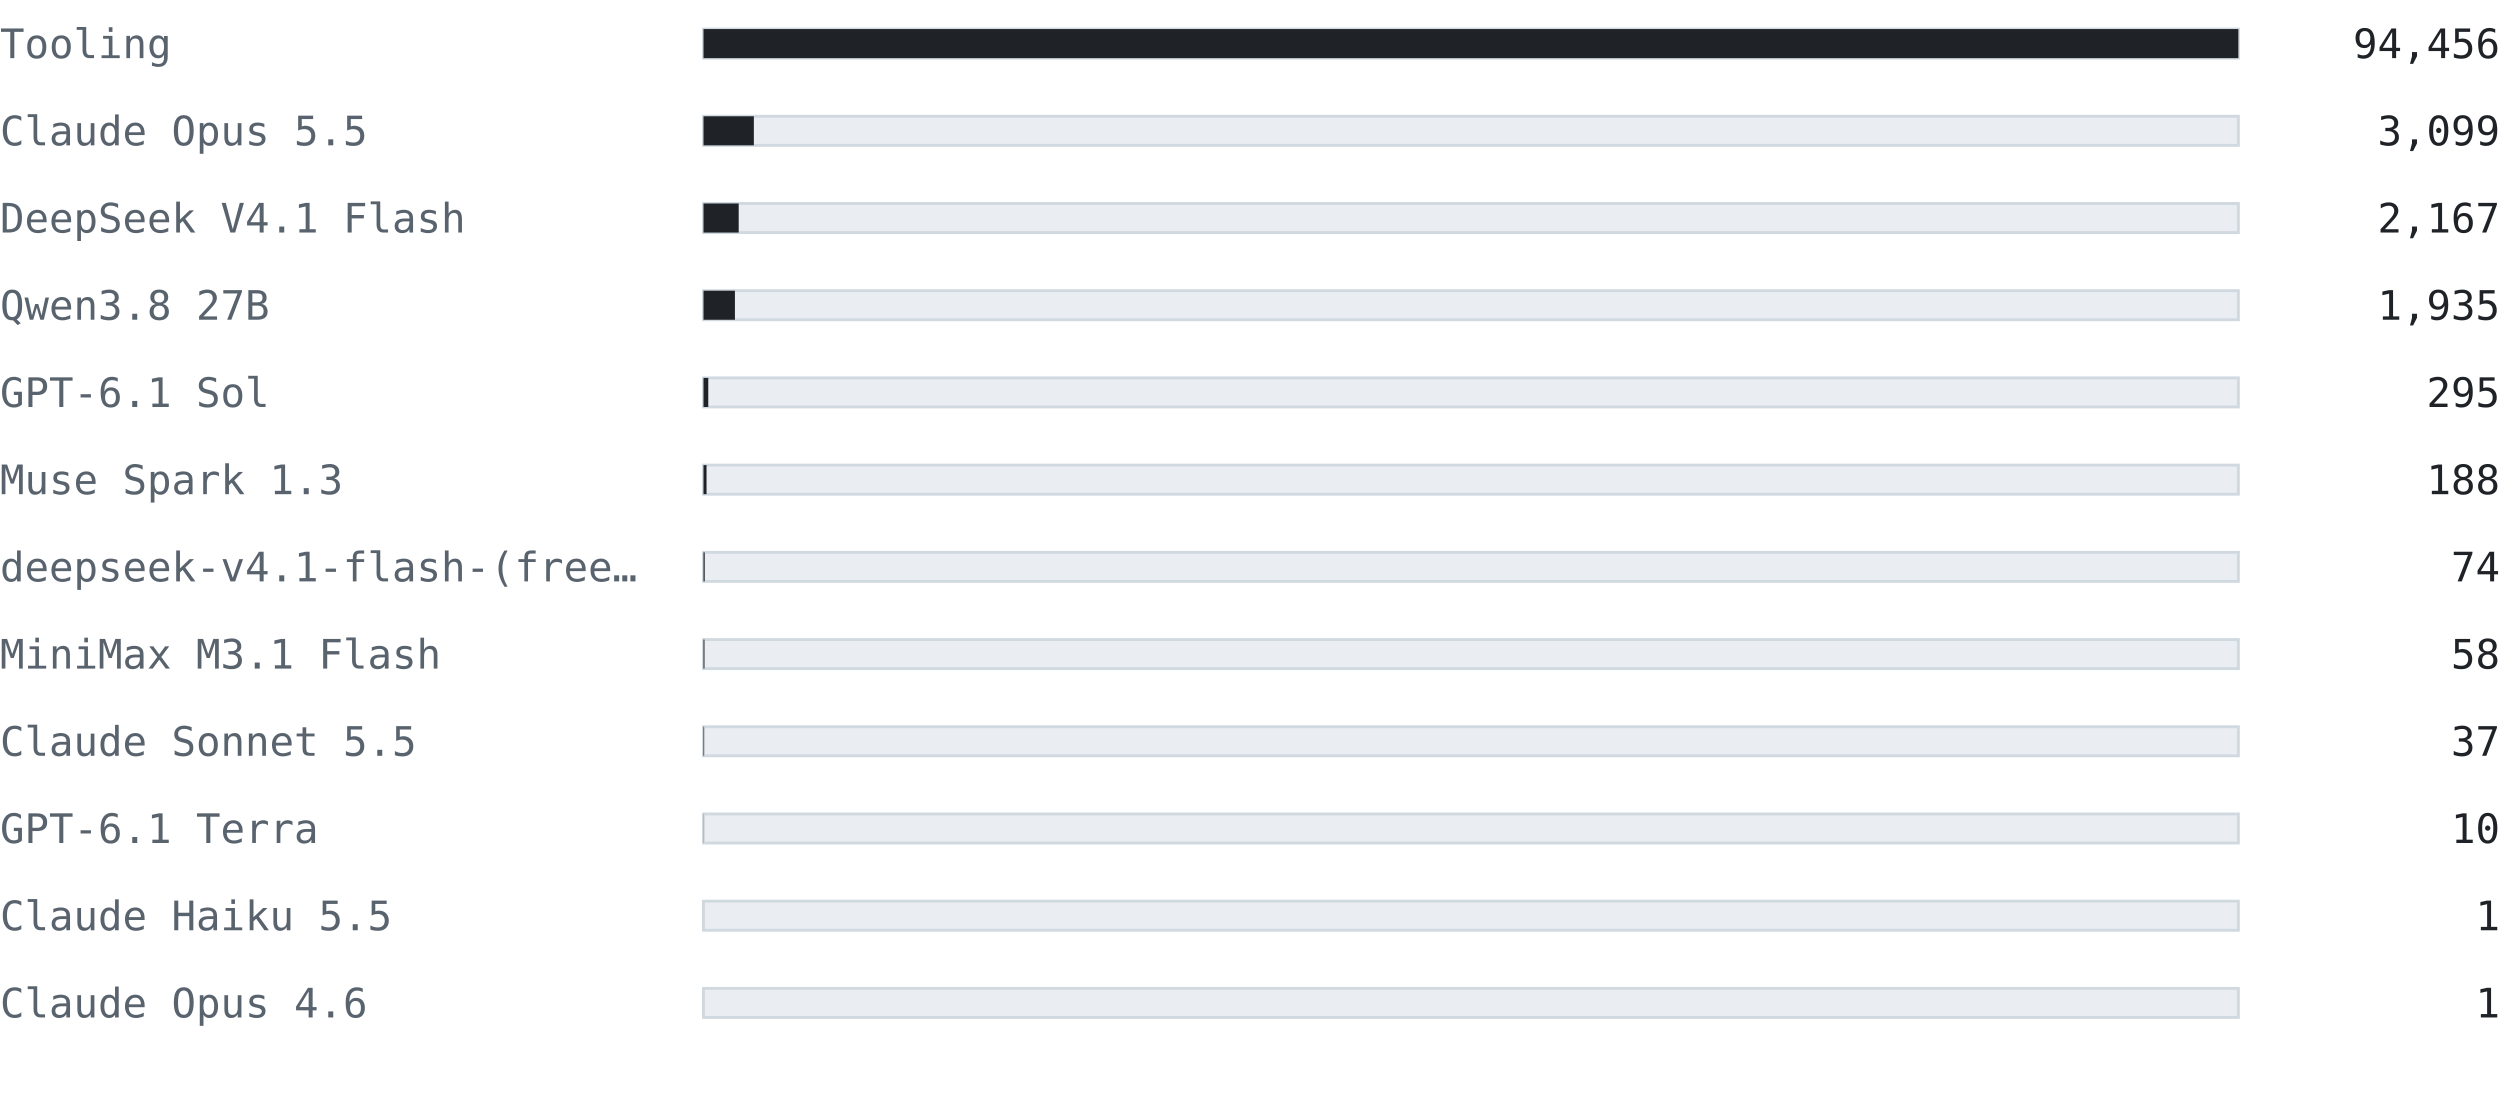
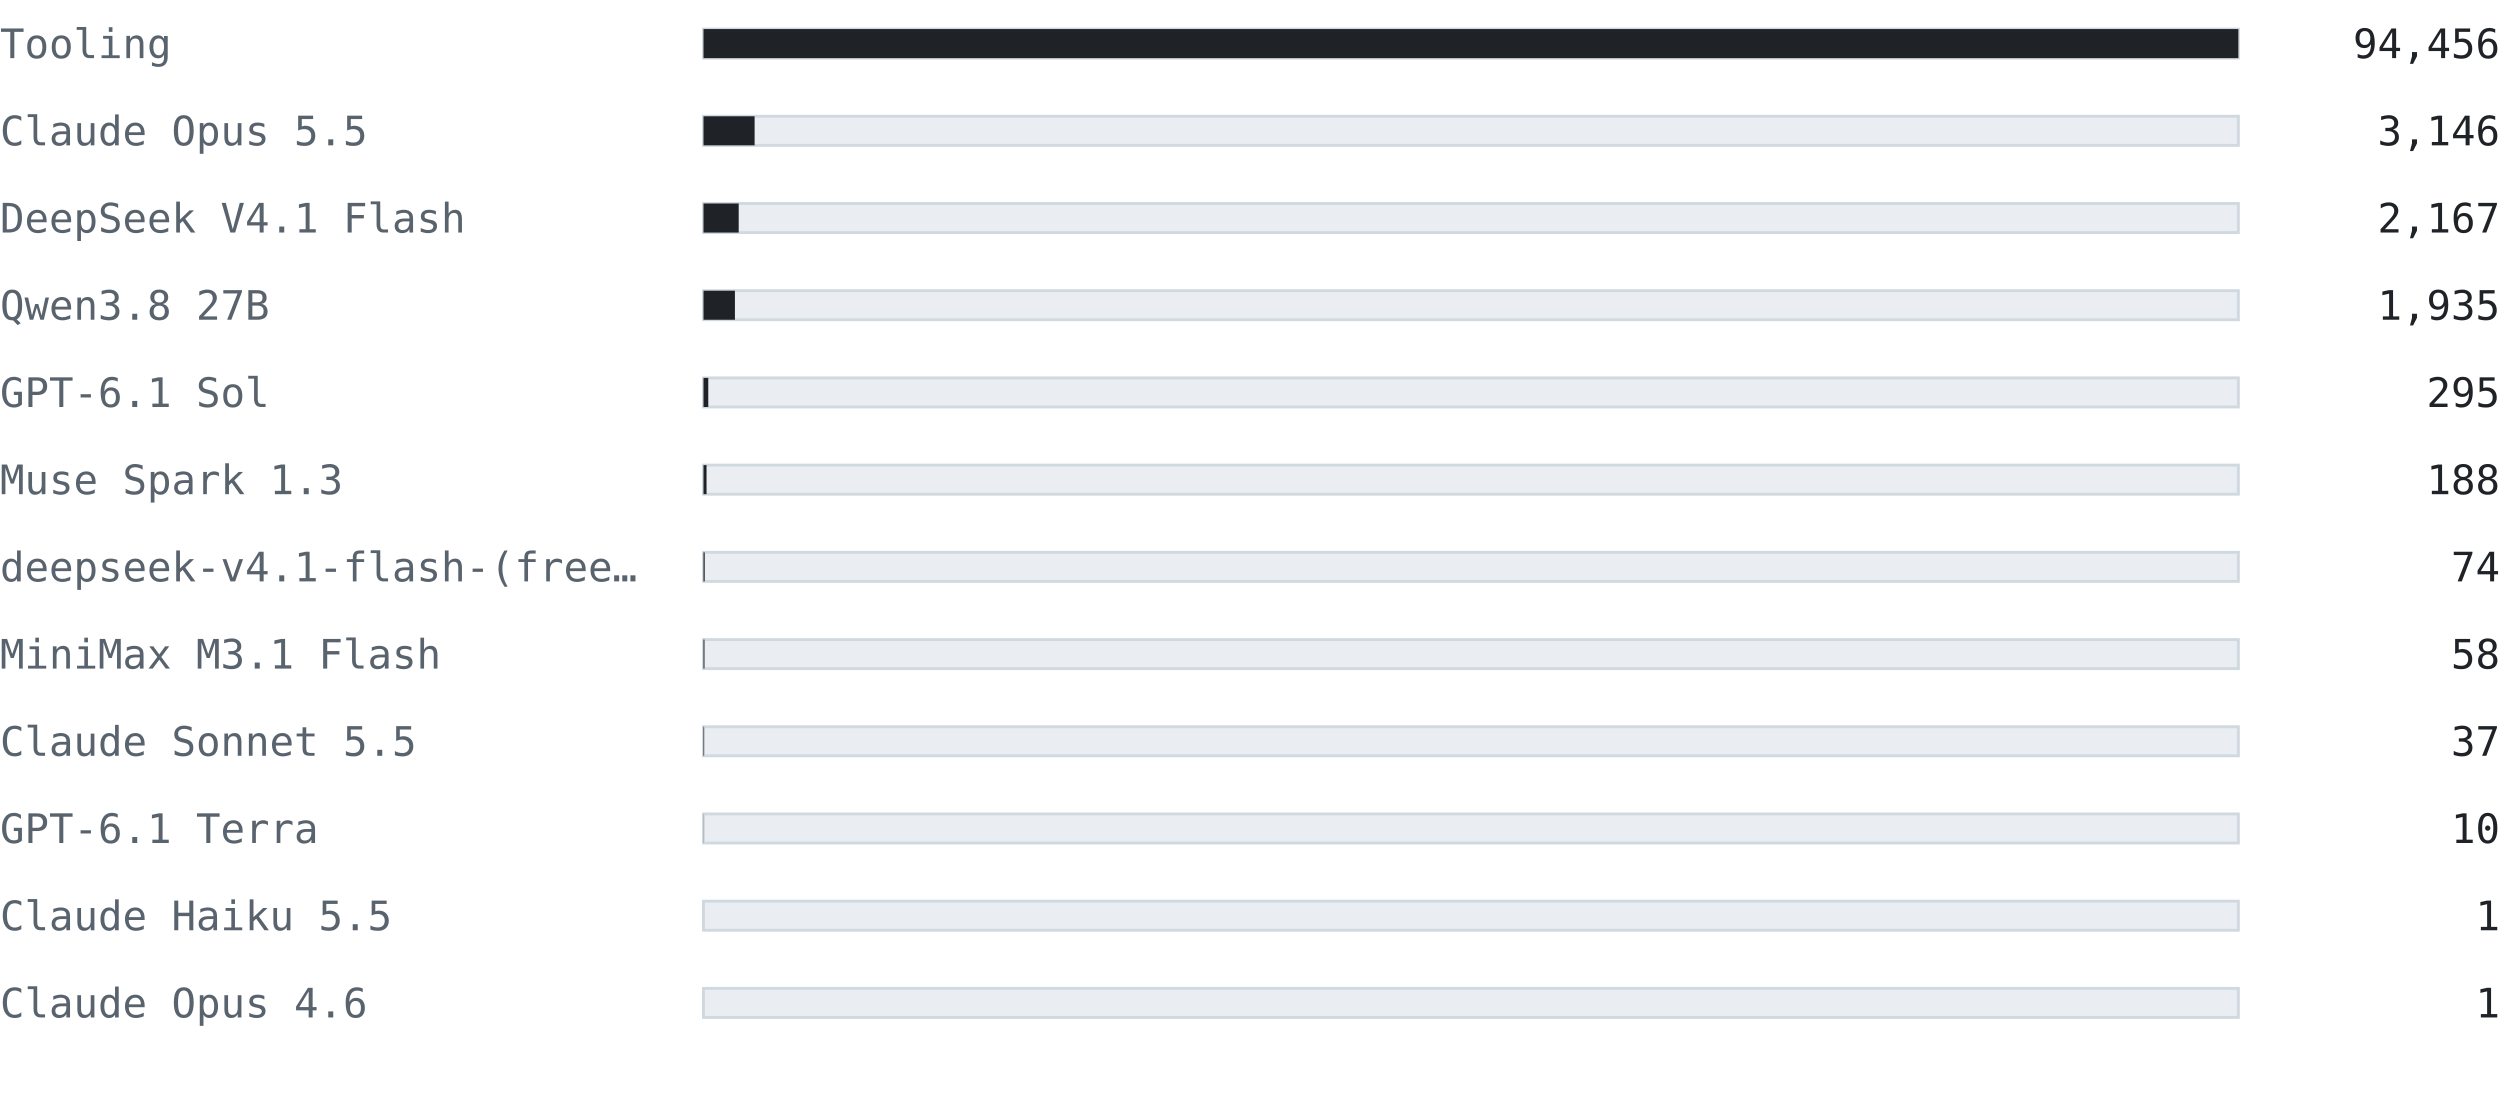
<svg xmlns="http://www.w3.org/2000/svg" width="860" height="376" viewBox="0 0 860 376" font-family="ui-monospace, SFMono-Regular, 'Cascadia Mono', Consolas, 'DejaVu Sans Mono', monospace">
  <text x="0" y="20" font-size="14" fill="#59636e" text-anchor="start" font-weight="normal">Tooling</text>
  <rect x="242" y="10" width="528" height="10" fill="#eaeef2" stroke="#d1d9e0" />
  <rect x="242" y="10" width="528" height="10" fill="#1f2328" />
  <text x="860" y="20" font-size="14" fill="#1f2328" text-anchor="end" font-weight="normal">94,456</text>
  <text x="0" y="50" font-size="14" fill="#59636e" text-anchor="start" font-weight="normal">Claude Opus 5.5</text>
  <rect x="242" y="40" width="528" height="10" fill="#eaeef2" stroke="#d1d9e0" />
-   <rect x="242" y="40" width="17.323" height="10" fill="#1f2328" />
-   <text x="860" y="50" font-size="14" fill="#1f2328" text-anchor="end" font-weight="normal">3,099</text>
+   <rect x="242" y="40" width="17.586" height="10" fill="#1f2328" />
+   <text x="860" y="50" font-size="14" fill="#1f2328" text-anchor="end" font-weight="normal">3,146</text>
  <text x="0" y="80" font-size="14" fill="#59636e" text-anchor="start" font-weight="normal">DeepSeek V4.1 Flash</text>
  <rect x="242" y="70" width="528" height="10" fill="#eaeef2" stroke="#d1d9e0" />
  <rect x="242" y="70" width="12.113" height="10" fill="#1f2328" />
  <text x="860" y="80" font-size="14" fill="#1f2328" text-anchor="end" font-weight="normal">2,167</text>
  <text x="0" y="110" font-size="14" fill="#59636e" text-anchor="start" font-weight="normal">Qwen3.8 27B</text>
  <rect x="242" y="100" width="528" height="10" fill="#eaeef2" stroke="#d1d9e0" />
  <rect x="242" y="100" width="10.816" height="10" fill="#1f2328" />
  <text x="860" y="110" font-size="14" fill="#1f2328" text-anchor="end" font-weight="normal">1,935</text>
  <text x="0" y="140" font-size="14" fill="#59636e" text-anchor="start" font-weight="normal">GPT-6.1 Sol</text>
  <rect x="242" y="130" width="528" height="10" fill="#eaeef2" stroke="#d1d9e0" />
  <rect x="242" y="130" width="1.649" height="10" fill="#1f2328" />
  <text x="860" y="140" font-size="14" fill="#1f2328" text-anchor="end" font-weight="normal">295</text>
  <text x="0" y="170" font-size="14" fill="#59636e" text-anchor="start" font-weight="normal">Muse Spark 1.3</text>
  <rect x="242" y="160" width="528" height="10" fill="#eaeef2" stroke="#d1d9e0" />
  <rect x="242" y="160" width="1.051" height="10" fill="#1f2328" />
  <text x="860" y="170" font-size="14" fill="#1f2328" text-anchor="end" font-weight="normal">188</text>
  <text x="0" y="200" font-size="14" fill="#59636e" text-anchor="start" font-weight="normal">deepseek-v4.1-flash-(free…</text>
  <rect x="242" y="190" width="528" height="10" fill="#eaeef2" stroke="#d1d9e0" />
  <rect x="242" y="190" width="0.414" height="10" fill="#1f2328" />
  <text x="860" y="200" font-size="14" fill="#1f2328" text-anchor="end" font-weight="normal">74</text>
  <text x="0" y="230" font-size="14" fill="#59636e" text-anchor="start" font-weight="normal">MiniMax M3.1 Flash</text>
  <rect x="242" y="220" width="528" height="10" fill="#eaeef2" stroke="#d1d9e0" />
  <rect x="242" y="220" width="0.324" height="10" fill="#1f2328" />
  <text x="860" y="230" font-size="14" fill="#1f2328" text-anchor="end" font-weight="normal">58</text>
  <text x="0" y="260" font-size="14" fill="#59636e" text-anchor="start" font-weight="normal">Claude Sonnet 5.5</text>
  <rect x="242" y="250" width="528" height="10" fill="#eaeef2" stroke="#d1d9e0" />
  <rect x="242" y="250" width="0.207" height="10" fill="#1f2328" />
  <text x="860" y="260" font-size="14" fill="#1f2328" text-anchor="end" font-weight="normal">37</text>
  <text x="0" y="290" font-size="14" fill="#59636e" text-anchor="start" font-weight="normal">GPT-6.1 Terra</text>
  <rect x="242" y="280" width="528" height="10" fill="#eaeef2" stroke="#d1d9e0" />
  <rect x="242" y="280" width="0.056" height="10" fill="#1f2328" />
  <text x="860" y="290" font-size="14" fill="#1f2328" text-anchor="end" font-weight="normal">10</text>
  <text x="0" y="320" font-size="14" fill="#59636e" text-anchor="start" font-weight="normal">Claude Haiku 5.5</text>
  <rect x="242" y="310" width="528" height="10" fill="#eaeef2" stroke="#d1d9e0" />
  <rect x="242" y="310" width="0.006" height="10" fill="#1f2328" />
  <text x="860" y="320" font-size="14" fill="#1f2328" text-anchor="end" font-weight="normal">1</text>
  <text x="0" y="350" font-size="14" fill="#59636e" text-anchor="start" font-weight="normal">Claude Opus 4.6</text>
  <rect x="242" y="340" width="528" height="10" fill="#eaeef2" stroke="#d1d9e0" />
  <rect x="242" y="340" width="0.006" height="10" fill="#1f2328" />
  <text x="860" y="350" font-size="14" fill="#1f2328" text-anchor="end" font-weight="normal">1</text>
</svg>
